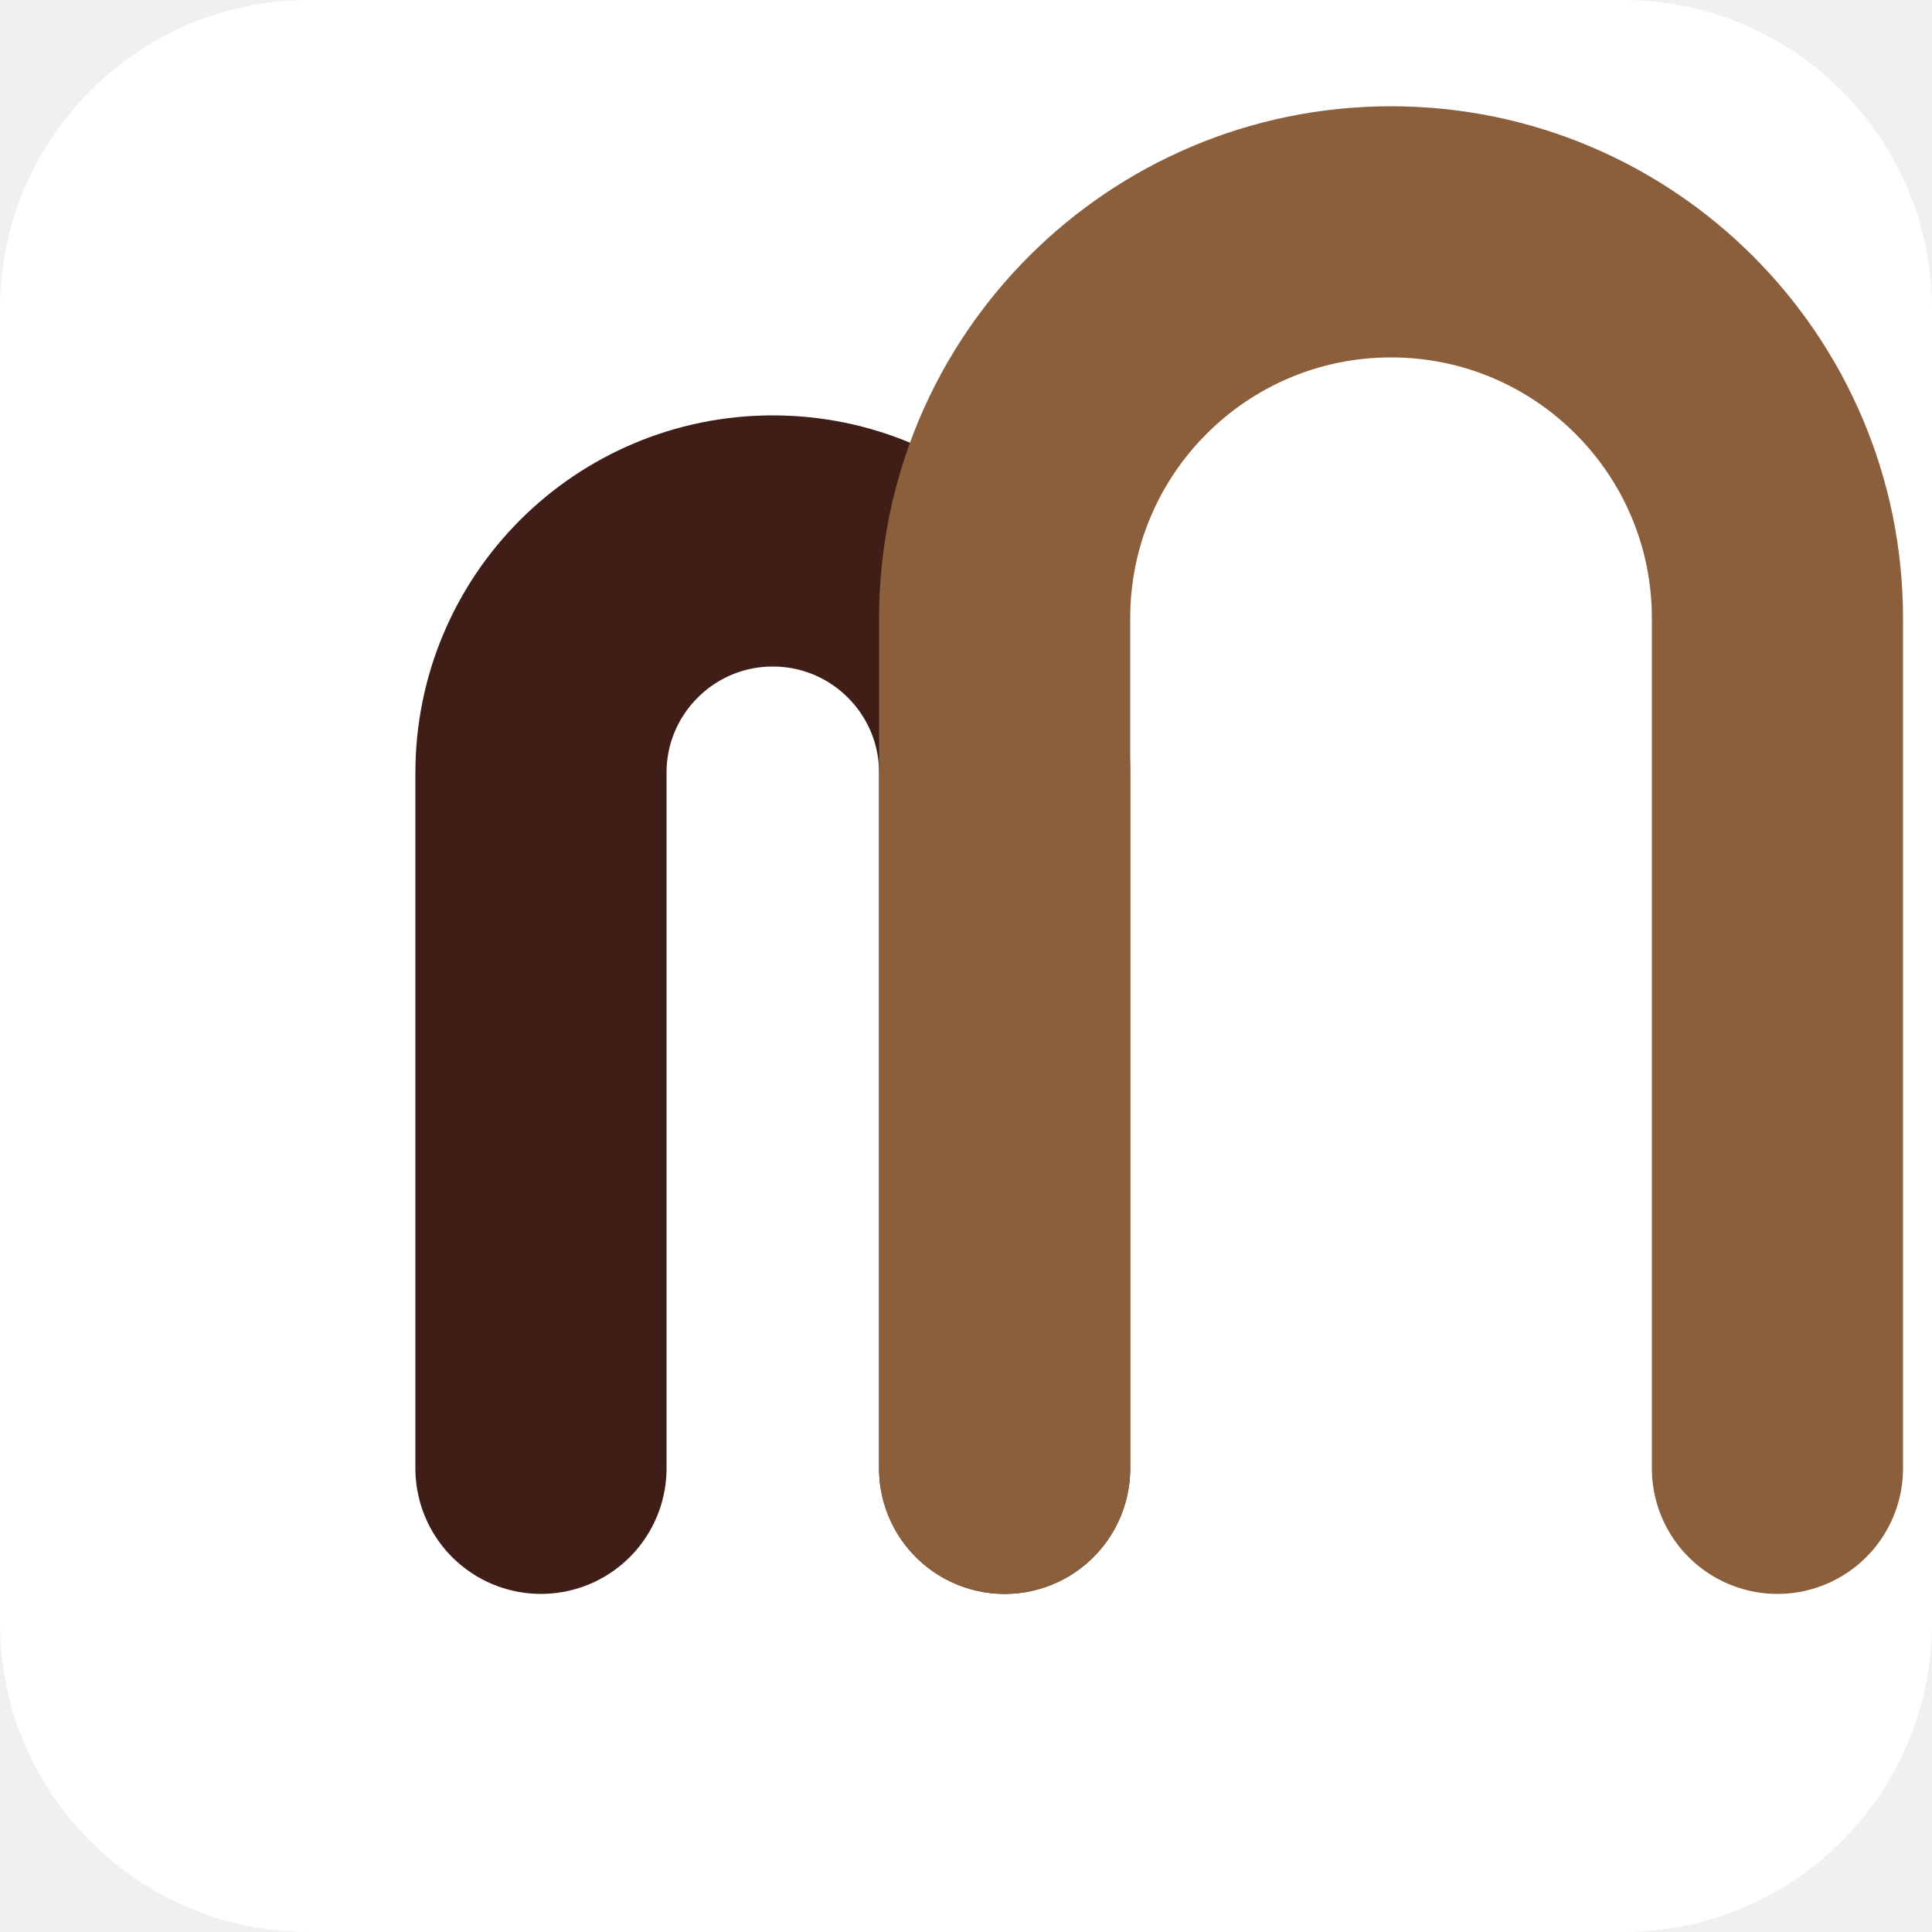
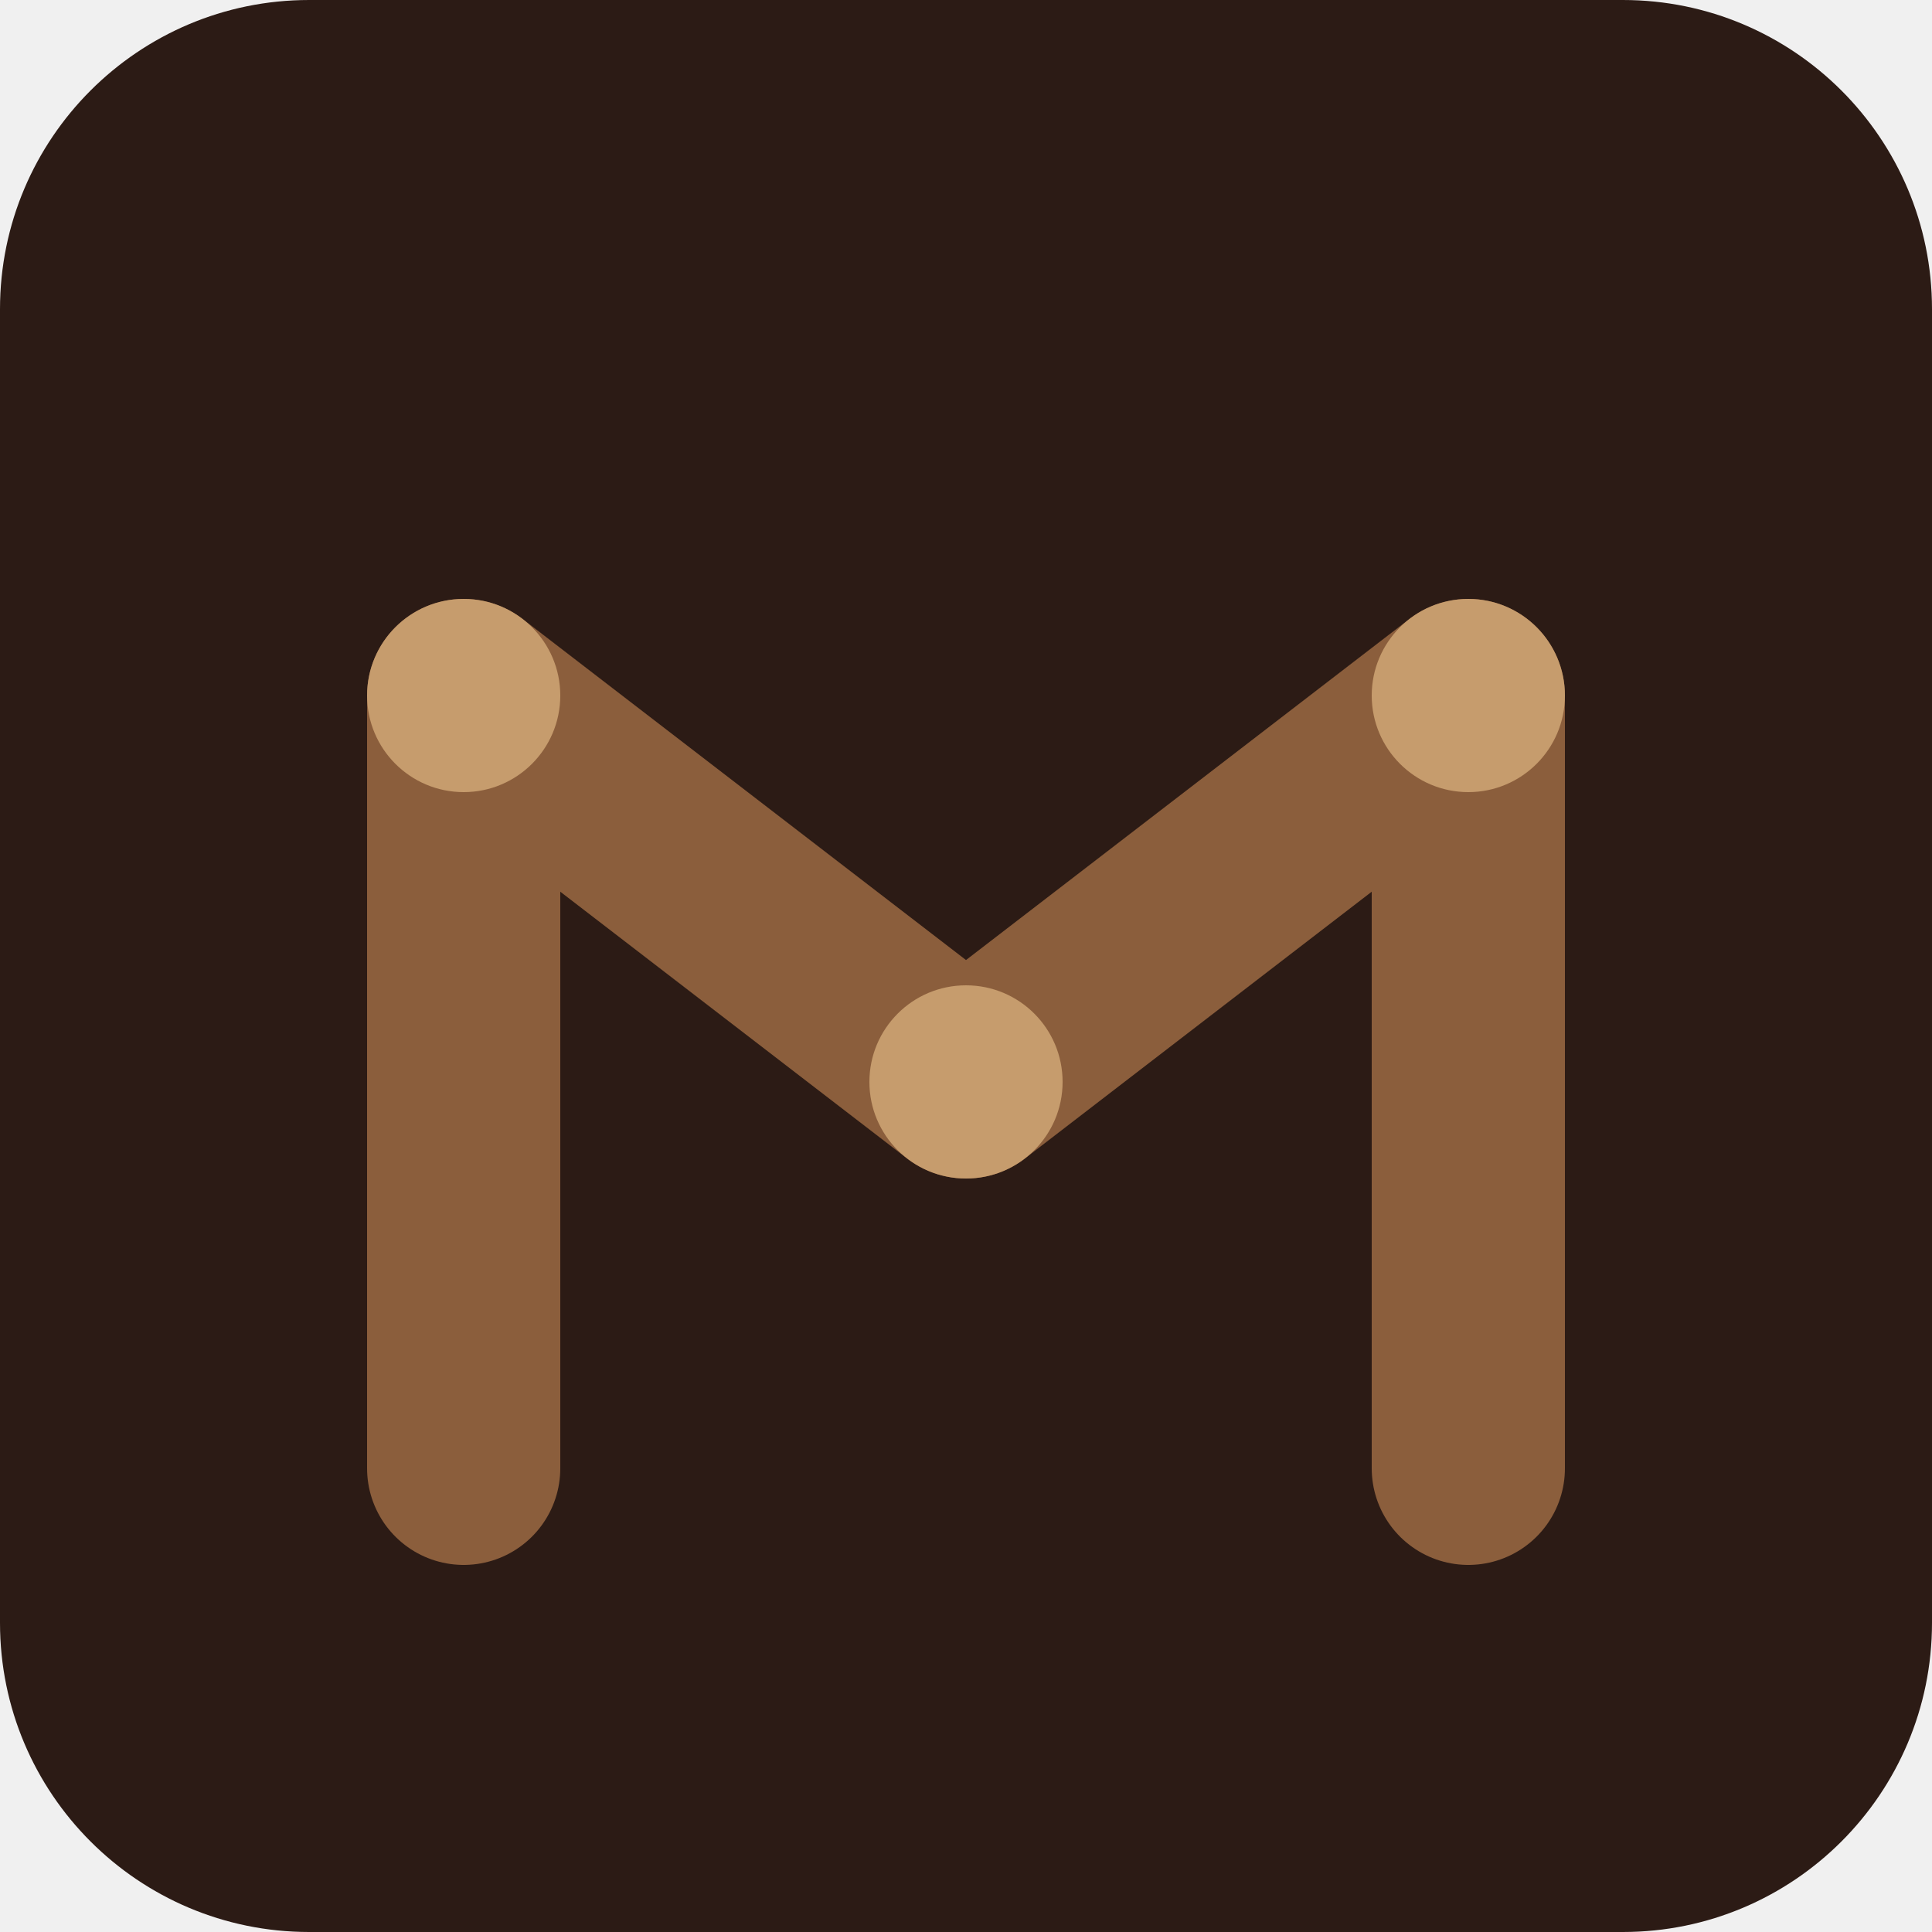
<svg xmlns="http://www.w3.org/2000/svg" viewBox="0 0 500 500">
-   <rect width="500" height="500" fill="white" rx="80" ry="80" />
-   <path d="M140,380 V200 A60,60 0 0,1 260,200 V380" fill="none" stroke="#3E1E16" stroke-width="65" stroke-linecap="round" />
-   <path d="M260,380 V160 A100,100 0 0,1 460,160 V380" fill="none" stroke="#8B5E3C" stroke-width="65" stroke-linecap="round" />
+   <rect width="500" height="500" fill="#2C1B15" rx="80" ry="80" />
+   <path d="M120,380 L120,180 L250,280 L380,180 L380,380" fill="none" stroke="#8B5E3C" stroke-width="50" stroke-linecap="round" stroke-linejoin="round" />
+   <circle cx="120" cy="180" r="25" fill="#C69C6D" />
+   <circle cx="380" cy="180" r="25" fill="#C69C6D" />
+   <circle cx="250" cy="280" r="25" fill="#C69C6D" />
</svg>
